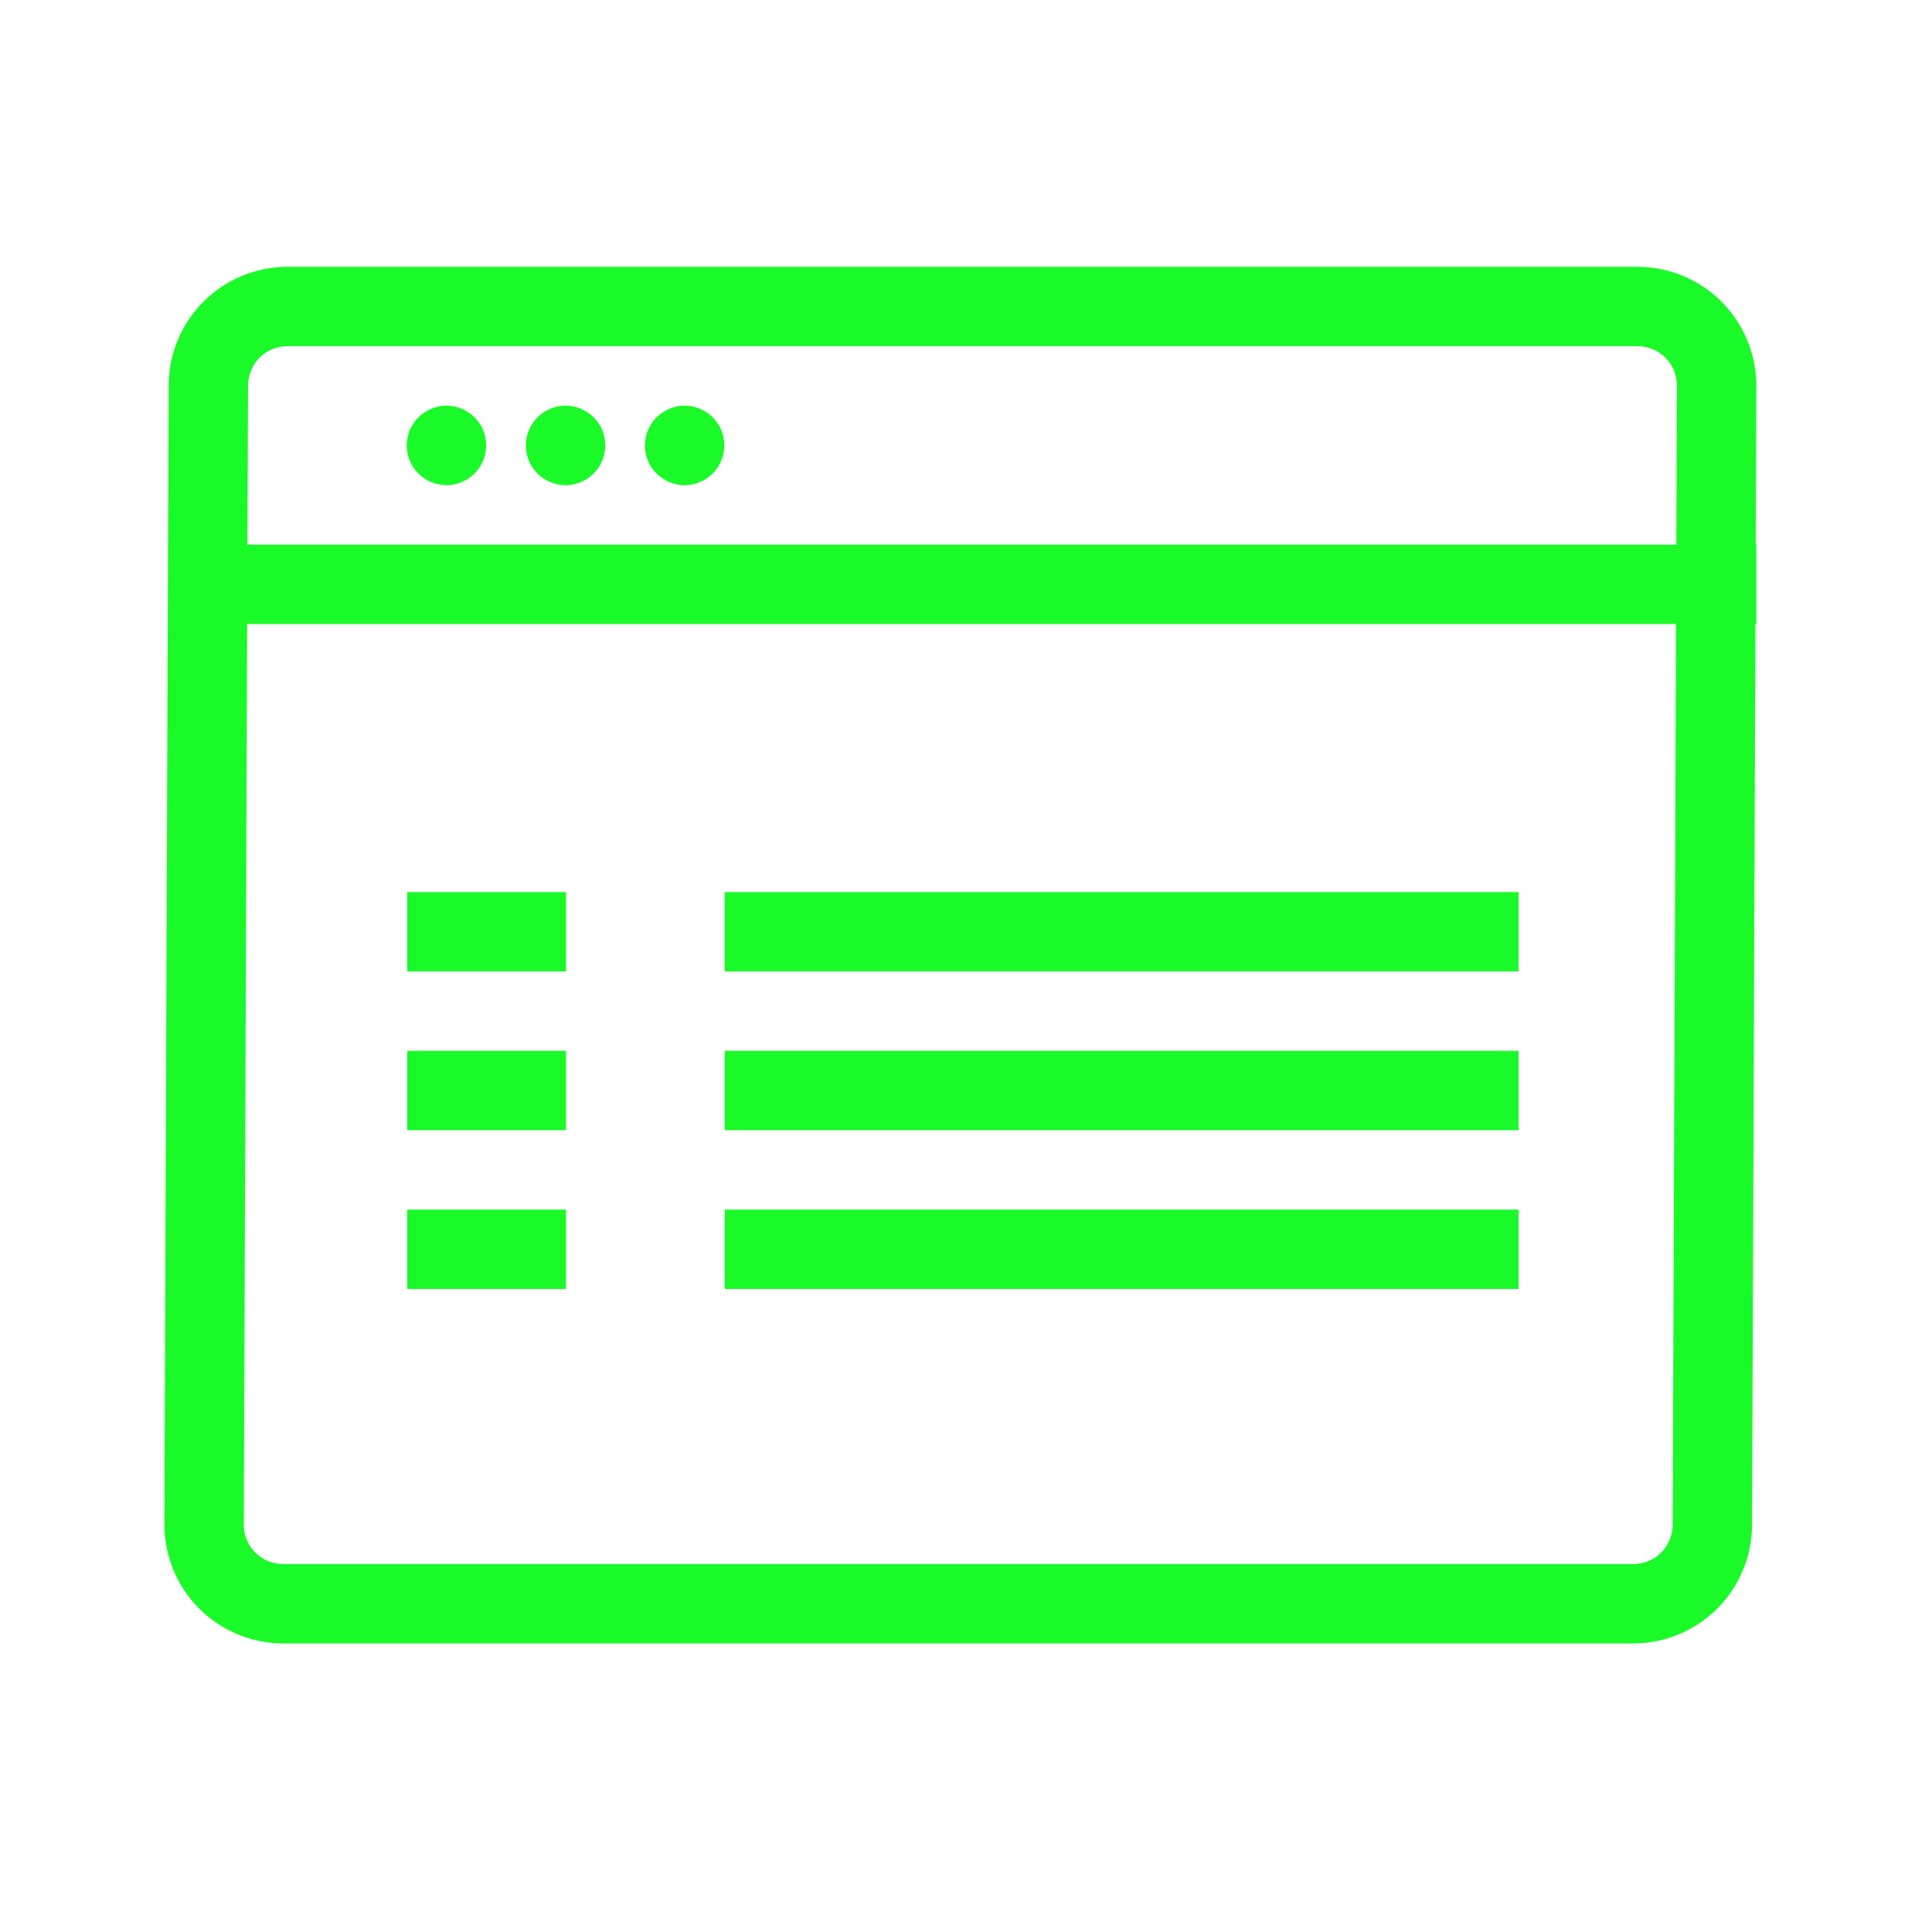
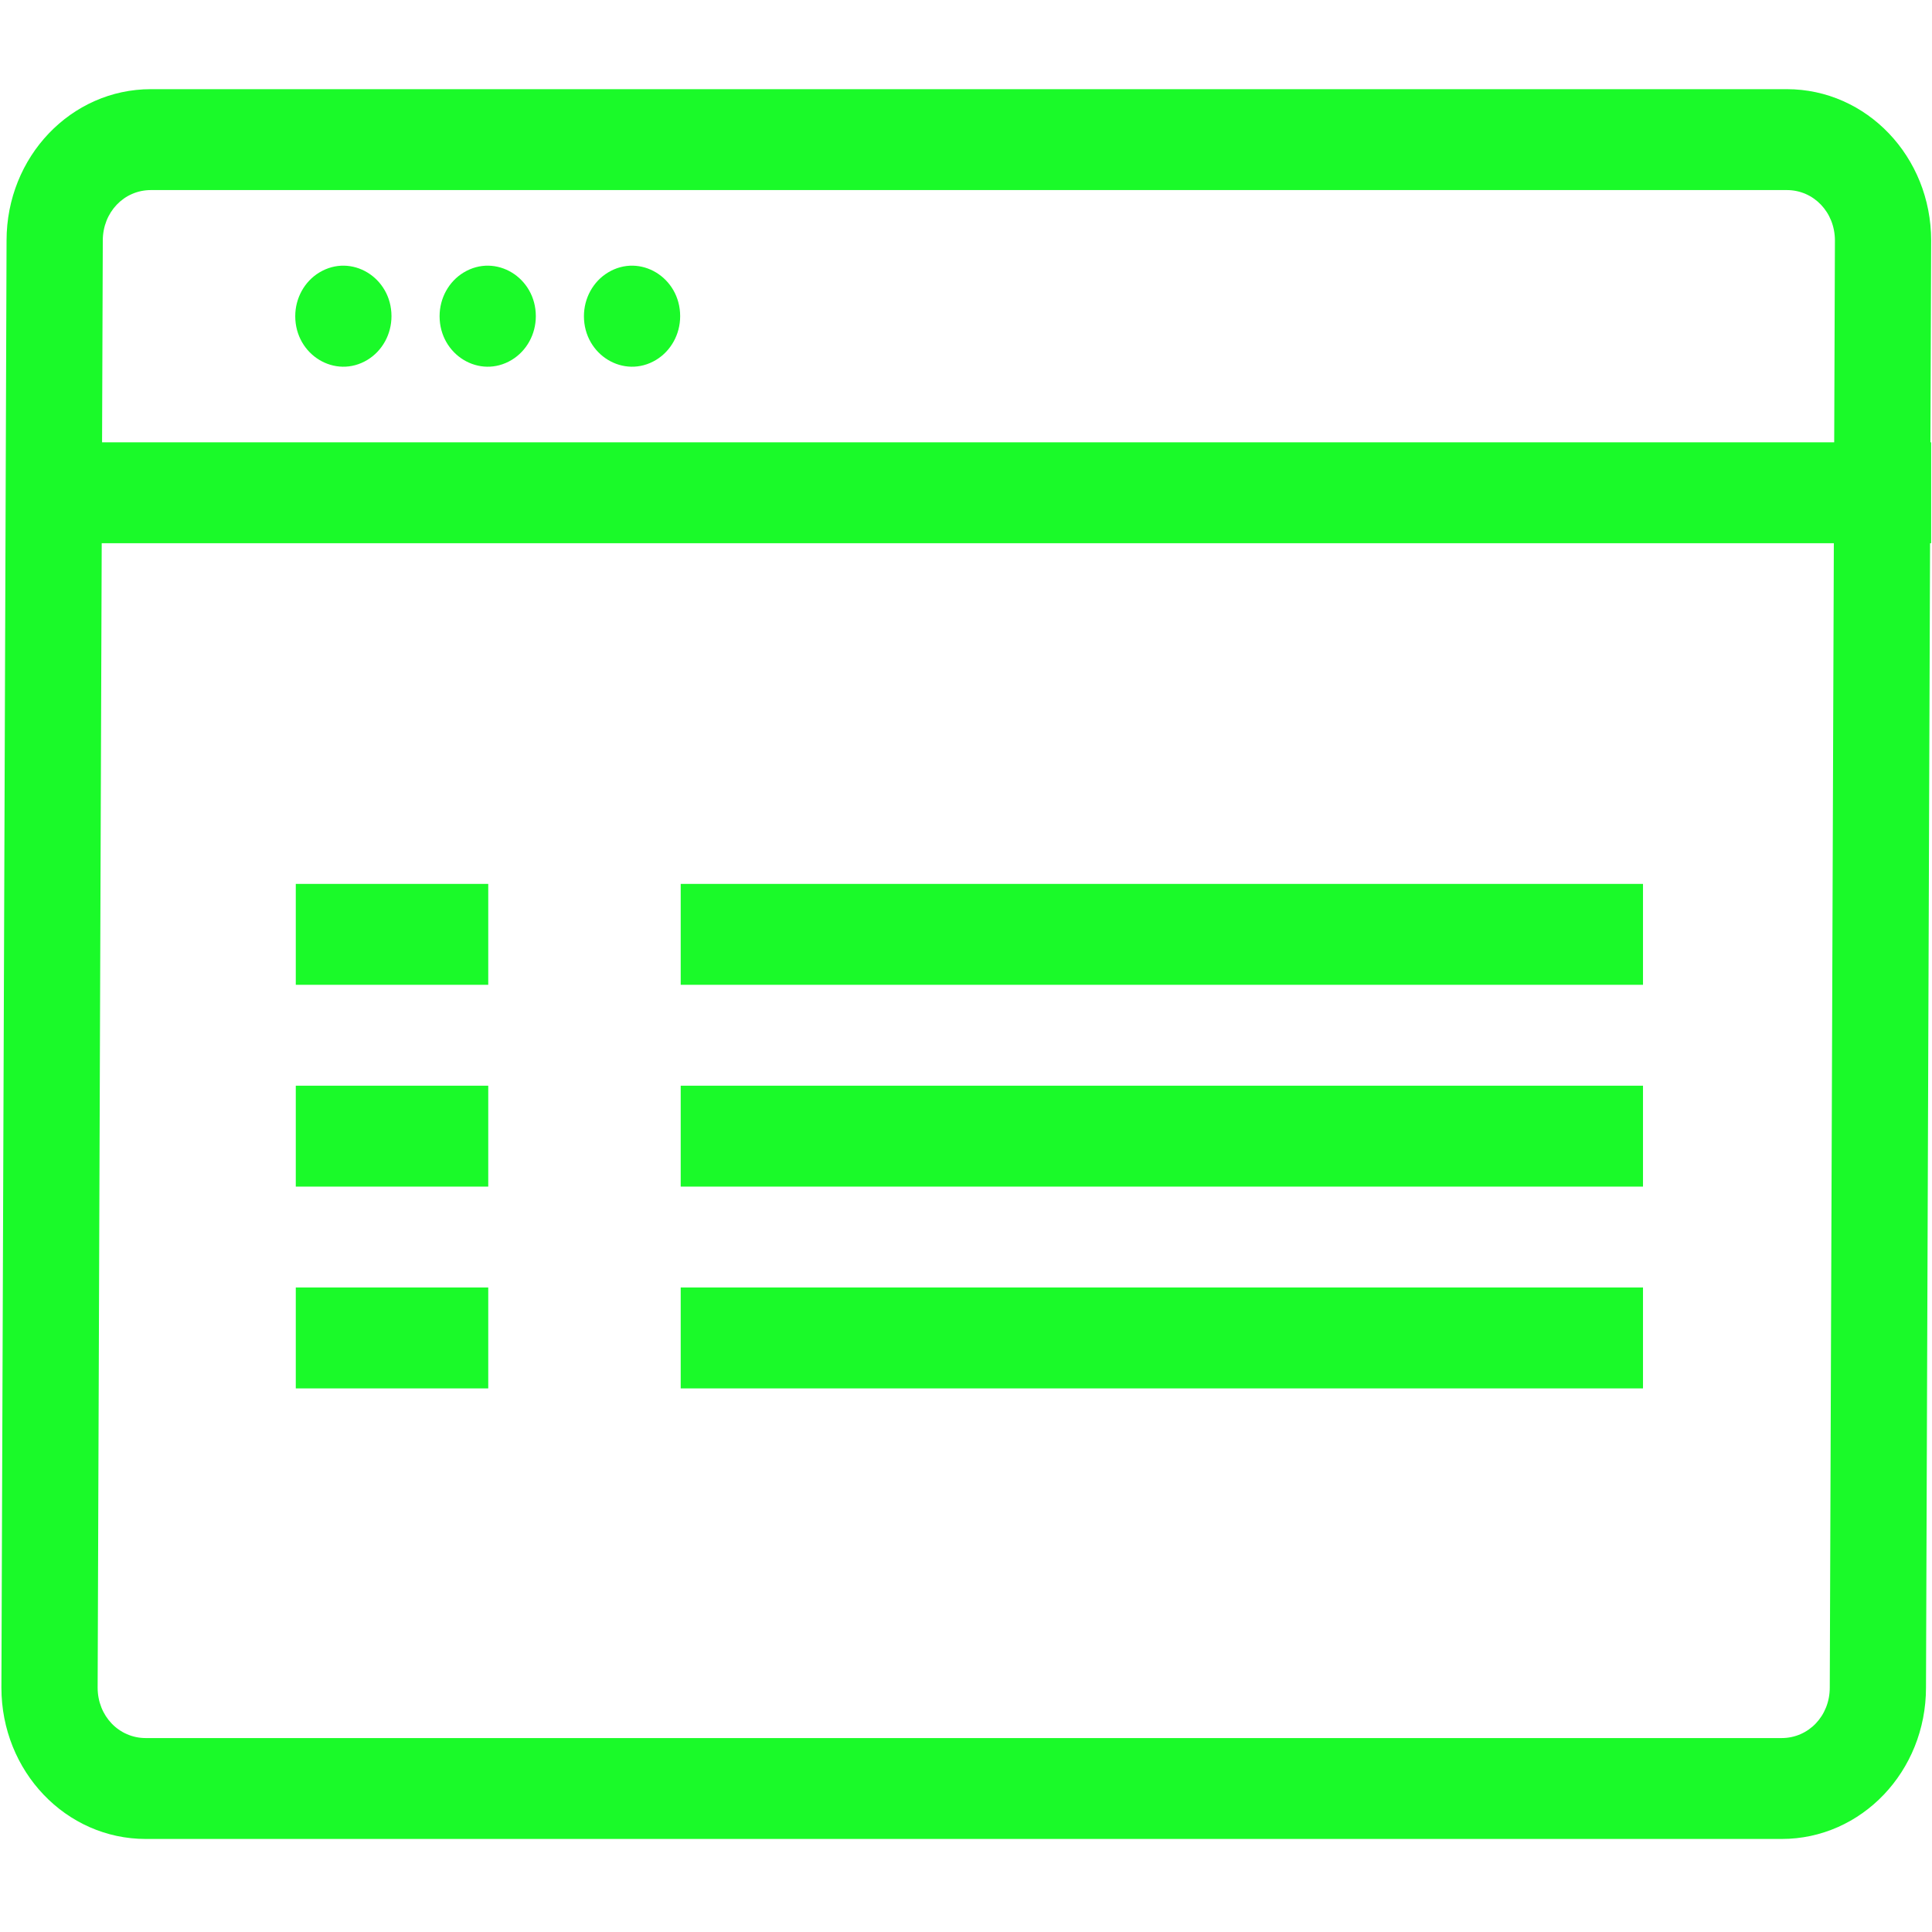
<svg xmlns="http://www.w3.org/2000/svg" t="1606488516679" class="icon" viewBox="0 0 1024 1024" version="1.1" p-id="21605" width="300" height="300">
-   <path d="M 865.512 871.063 L 150.251 871.063 C 115.329 871.063 87.139 842.873 87.139 807.951 L 89.391 204.528 C 89.391 169.606 117.581 141.416 152.503 141.416 L 867.764 141.416 C 902.686 141.416 930.875 169.606 930.875 204.528 L 928.623 807.951 C 928.623 842.873 900.434 871.063 865.512 871.063 Z M 152.503 183.49 C 140.722 183.49 131.465 192.747 131.465 204.528 L 129.213 807.951 C 129.213 819.732 138.47 828.988 150.251 828.988 L 865.512 828.988 C 877.293 828.988 886.549 819.732 886.549 807.951 L 888.801 204.528 C 888.801 192.747 879.545 183.49 867.764 183.49 L 152.503 183.49 Z" fill="#1afa29" p-id="21606" style="" />
-   <path d="M 89.391 288.676 L 930.875 288.676 L 930.875 330.75 L 89.391 330.75 L 89.391 288.676 Z M 215.848 472.813 L 299.997 472.813 L 299.997 514.887 L 215.848 514.887 L 215.848 472.813 Z M 215.848 556.961 L 299.997 556.961 L 299.997 599.035 L 215.848 599.035 L 215.848 556.961 Z M 215.848 641.109 L 299.997 641.109 L 299.997 683.184 L 215.848 683.184 L 215.848 641.109 Z M 384.145 472.813 L 804.888 472.813 L 804.888 514.887 L 384.145 514.887 L 384.145 472.813 Z M 384.145 556.961 L 804.888 556.961 L 804.888 599.035 L 384.145 599.035 L 384.145 556.961 Z M 384.145 641.109 L 804.888 641.109 L 804.888 683.184 L 384.145 683.184 L 384.145 641.109 Z" fill="#1afa29" p-id="21607" style="" />
-   <path d="M 236.651 236.083 M 215.613 236.083 C 215.613 252.277 233.144 262.399 247.17 254.302 C 253.678 250.544 257.688 243.599 257.688 236.083 C 257.688 219.889 240.157 209.767 226.133 217.864 C 219.623 221.623 215.613 228.567 215.613 236.083 Z" fill="#1afa29" p-id="21608" style="" />
-   <path d="M 299.762 236.083 M 278.725 236.083 C 278.725 252.277 296.256 262.399 310.28 254.302 C 316.79 250.544 320.8 243.599 320.8 236.083 C 320.8 219.889 303.269 209.767 289.243 217.864 C 282.735 221.623 278.725 228.567 278.725 236.083 Z" fill="#1afa29" p-id="21609" style="" />
-   <path d="M 362.873 236.083 M 341.836 236.083 C 341.836 252.277 359.368 262.399 373.392 254.302 C 379.901 250.544 383.91 243.599 383.91 236.083 C 383.91 219.889 366.379 209.767 352.355 217.864 C 345.846 221.623 341.836 228.567 341.836 236.083 Z" fill="#1afa29" p-id="21610" style="" />
+   <path d="M 944.312 974.689 L 77.254 974.689 C 34.92 974.689 0.747 938.857 0.747 894.471 L 3.477 127.48 C 3.477 83.093 37.65 47.261 79.983 47.261 L 947.042 47.261 C 989.376 47.261 1023.548 83.093 1023.548 127.48 L 1020.818 894.471 C 1020.818 938.857 986.646 974.689 944.312 974.689 Z M 79.983 100.741 C 65.702 100.741 54.481 112.505 54.481 127.48 L 51.751 894.471 C 51.751 909.445 62.972 921.21 77.254 921.21 L 944.312 921.21 C 958.593 921.21 969.814 909.445 969.814 894.471 L 972.544 127.48 C 972.544 112.505 961.323 100.741 947.042 100.741 L 79.983 100.741 Z" fill="#1afa29" p-id="21606" style="" />
+   <path d="M 3.477 234.438 L 1023.548 234.438 L 1023.548 287.917 L 3.477 287.917 L 3.477 234.438 Z M 156.772 468.488 L 258.78 468.488 L 258.78 521.967 L 156.772 521.967 L 156.772 468.488 Z M 156.772 575.445 L 258.78 575.445 L 258.78 628.925 L 156.772 628.925 L 156.772 575.445 Z M 156.772 682.403 L 258.78 682.403 L 258.78 735.883 L 156.772 735.883 L 156.772 682.403 Z M 360.786 468.488 L 870.822 468.488 L 870.822 521.967 L 360.786 521.967 L 360.786 468.488 Z M 360.786 575.445 L 870.822 575.445 L 870.822 628.925 L 360.786 628.925 L 360.786 575.445 Z M 360.786 682.403 L 870.822 682.403 L 870.822 735.883 L 360.786 735.883 L 360.786 682.403 Z" fill="#1afa29" p-id="21607" style="" />
+   <path d="M 181.99 167.589 M 156.487 167.589 C 156.487 188.173 177.739 201.038 194.741 190.746 C 202.63 185.97 207.491 177.142 207.491 167.589 C 207.491 147.005 186.239 134.14 169.239 144.431 C 161.348 149.209 156.487 158.035 156.487 167.589 Z" fill="#1afa29" p-id="21608" style="" />
+   <path d="M 258.495 167.589 M 232.993 167.589 C 232.993 188.173 254.244 201.038 271.244 190.746 C 279.137 185.97 283.997 177.142 283.997 167.589 C 283.997 147.005 262.746 134.14 245.744 144.431 C 237.854 149.209 232.993 158.035 232.993 167.589 Z" fill="#1afa29" p-id="21609" style="" />
+   <path d="M 335 167.589 M 309.498 167.589 C 309.498 188.173 330.751 201.038 347.751 190.746 C 355.641 185.97 360.501 177.142 360.501 167.589 C 360.501 147.005 339.249 134.14 322.249 144.431 C 314.359 149.209 309.498 158.035 309.498 167.589 Z" fill="#1afa29" p-id="21610" style="" />
</svg>
